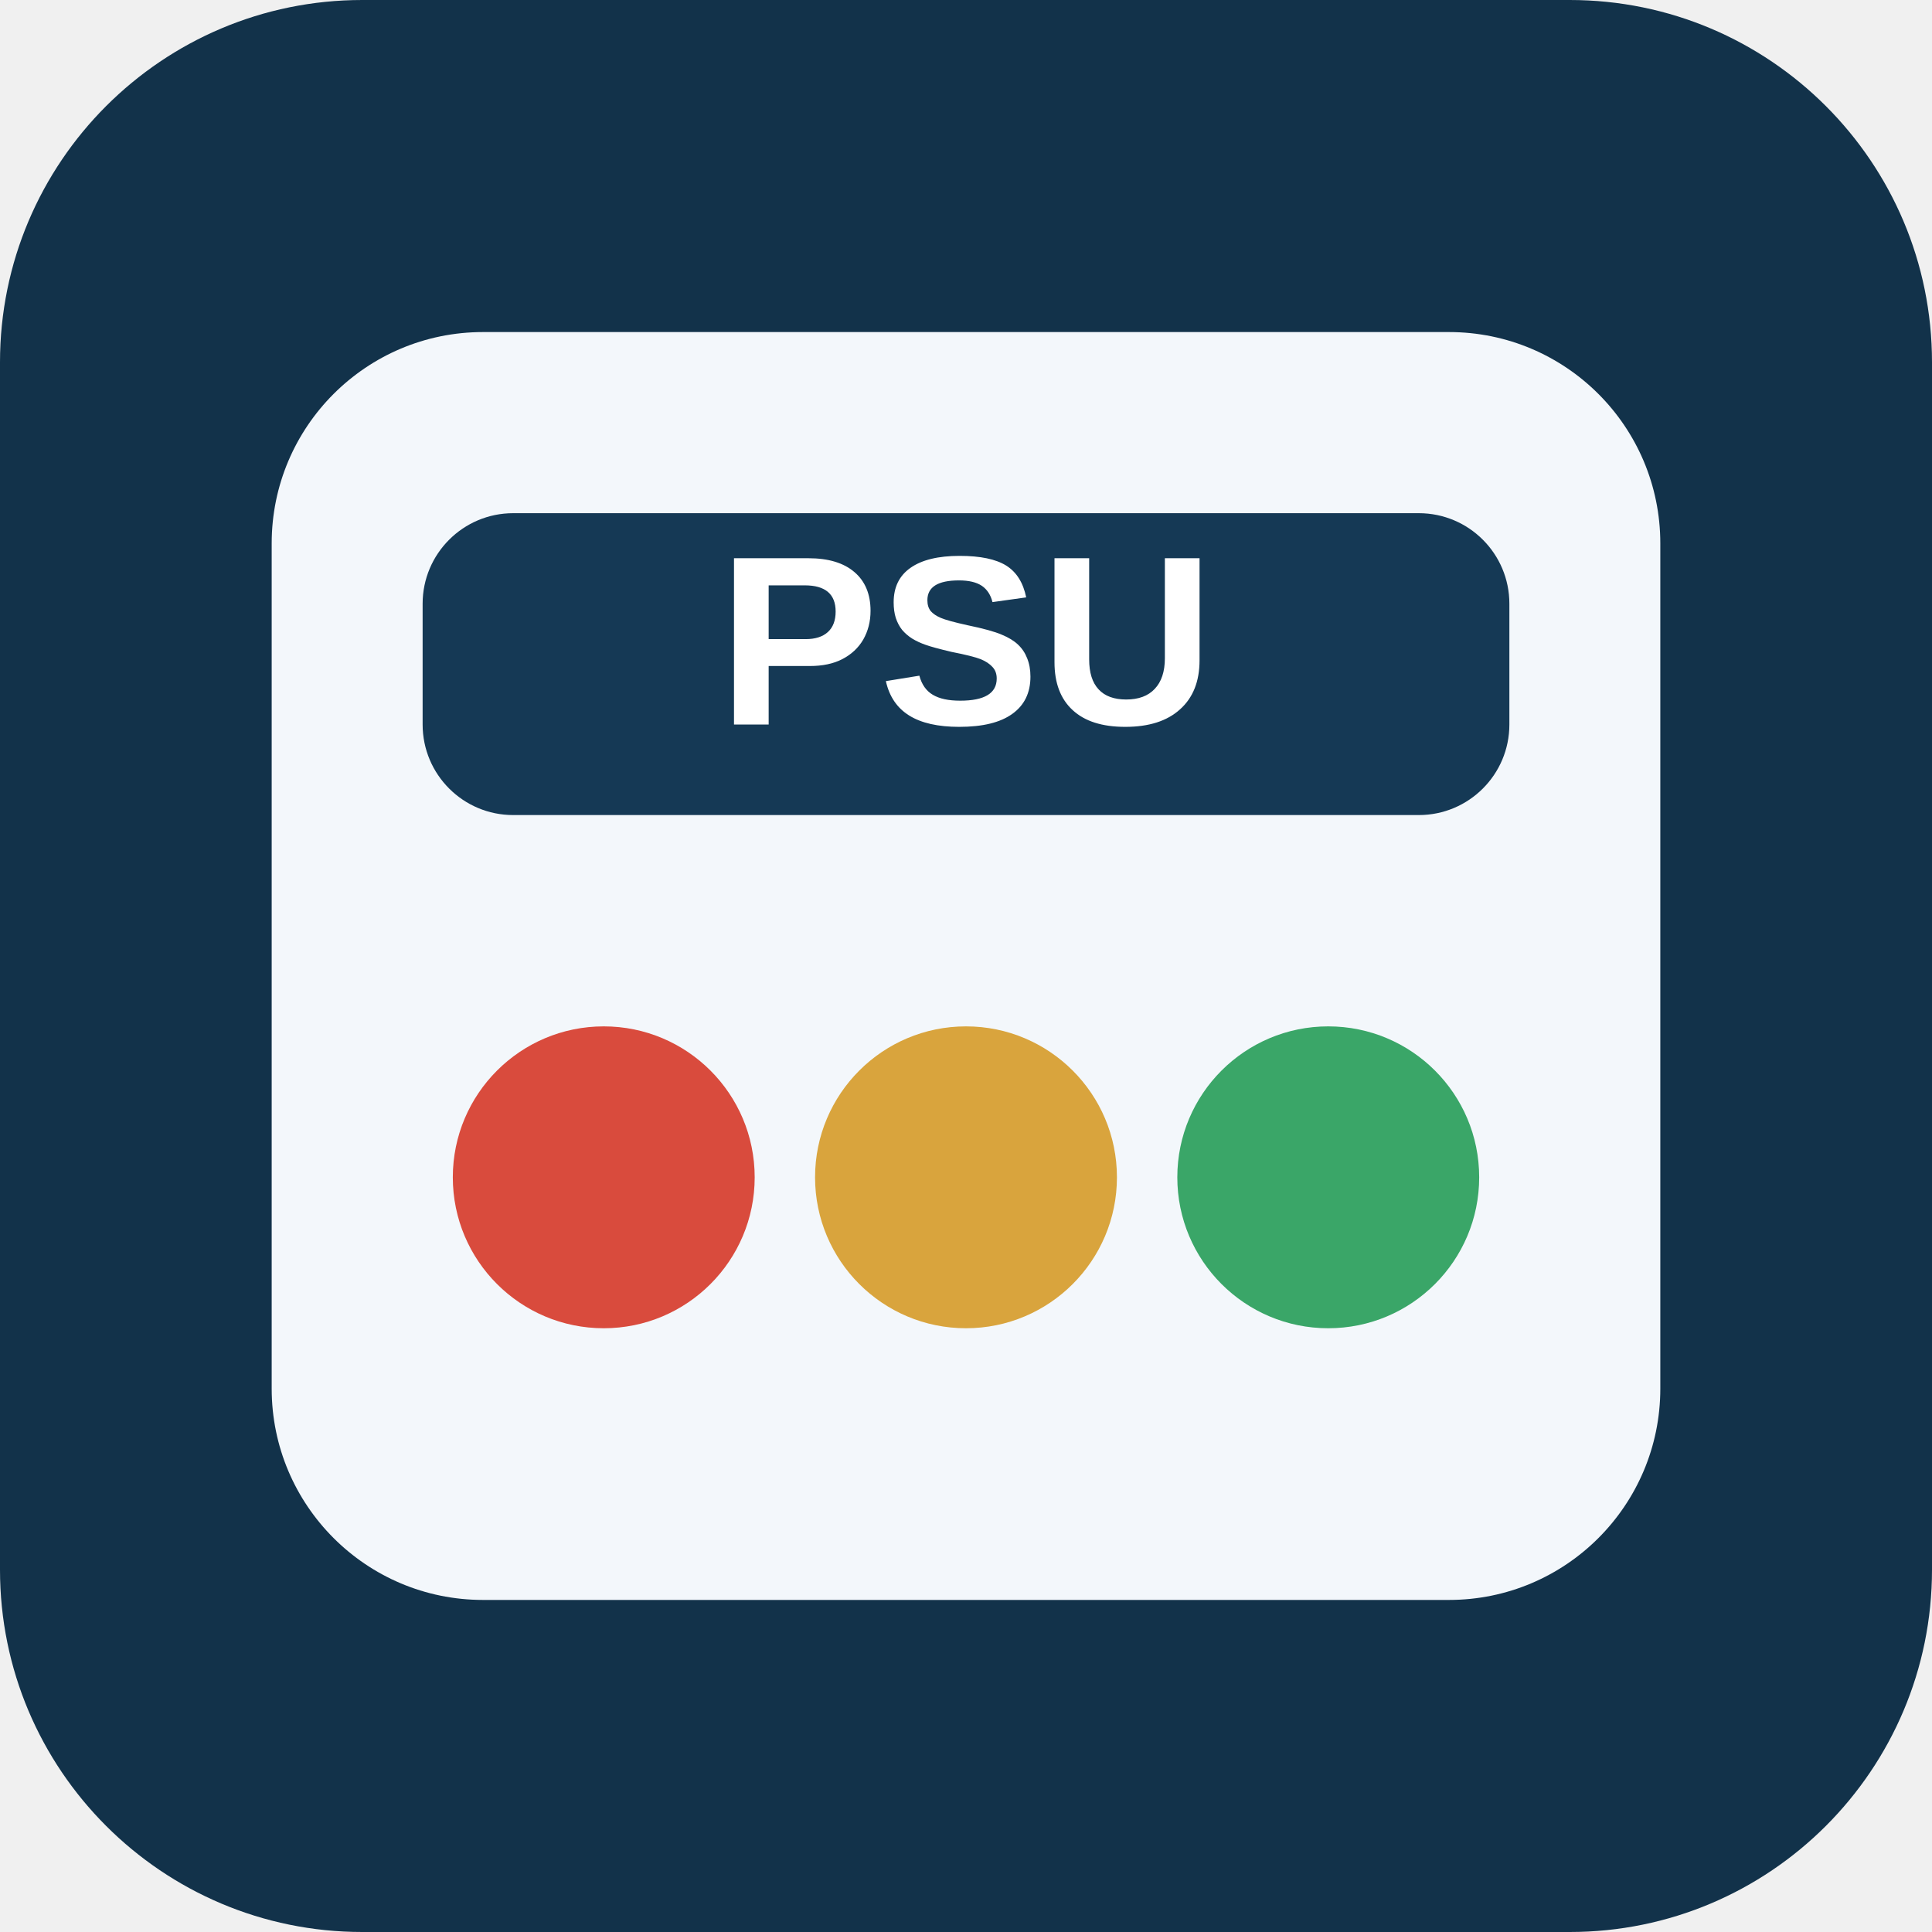
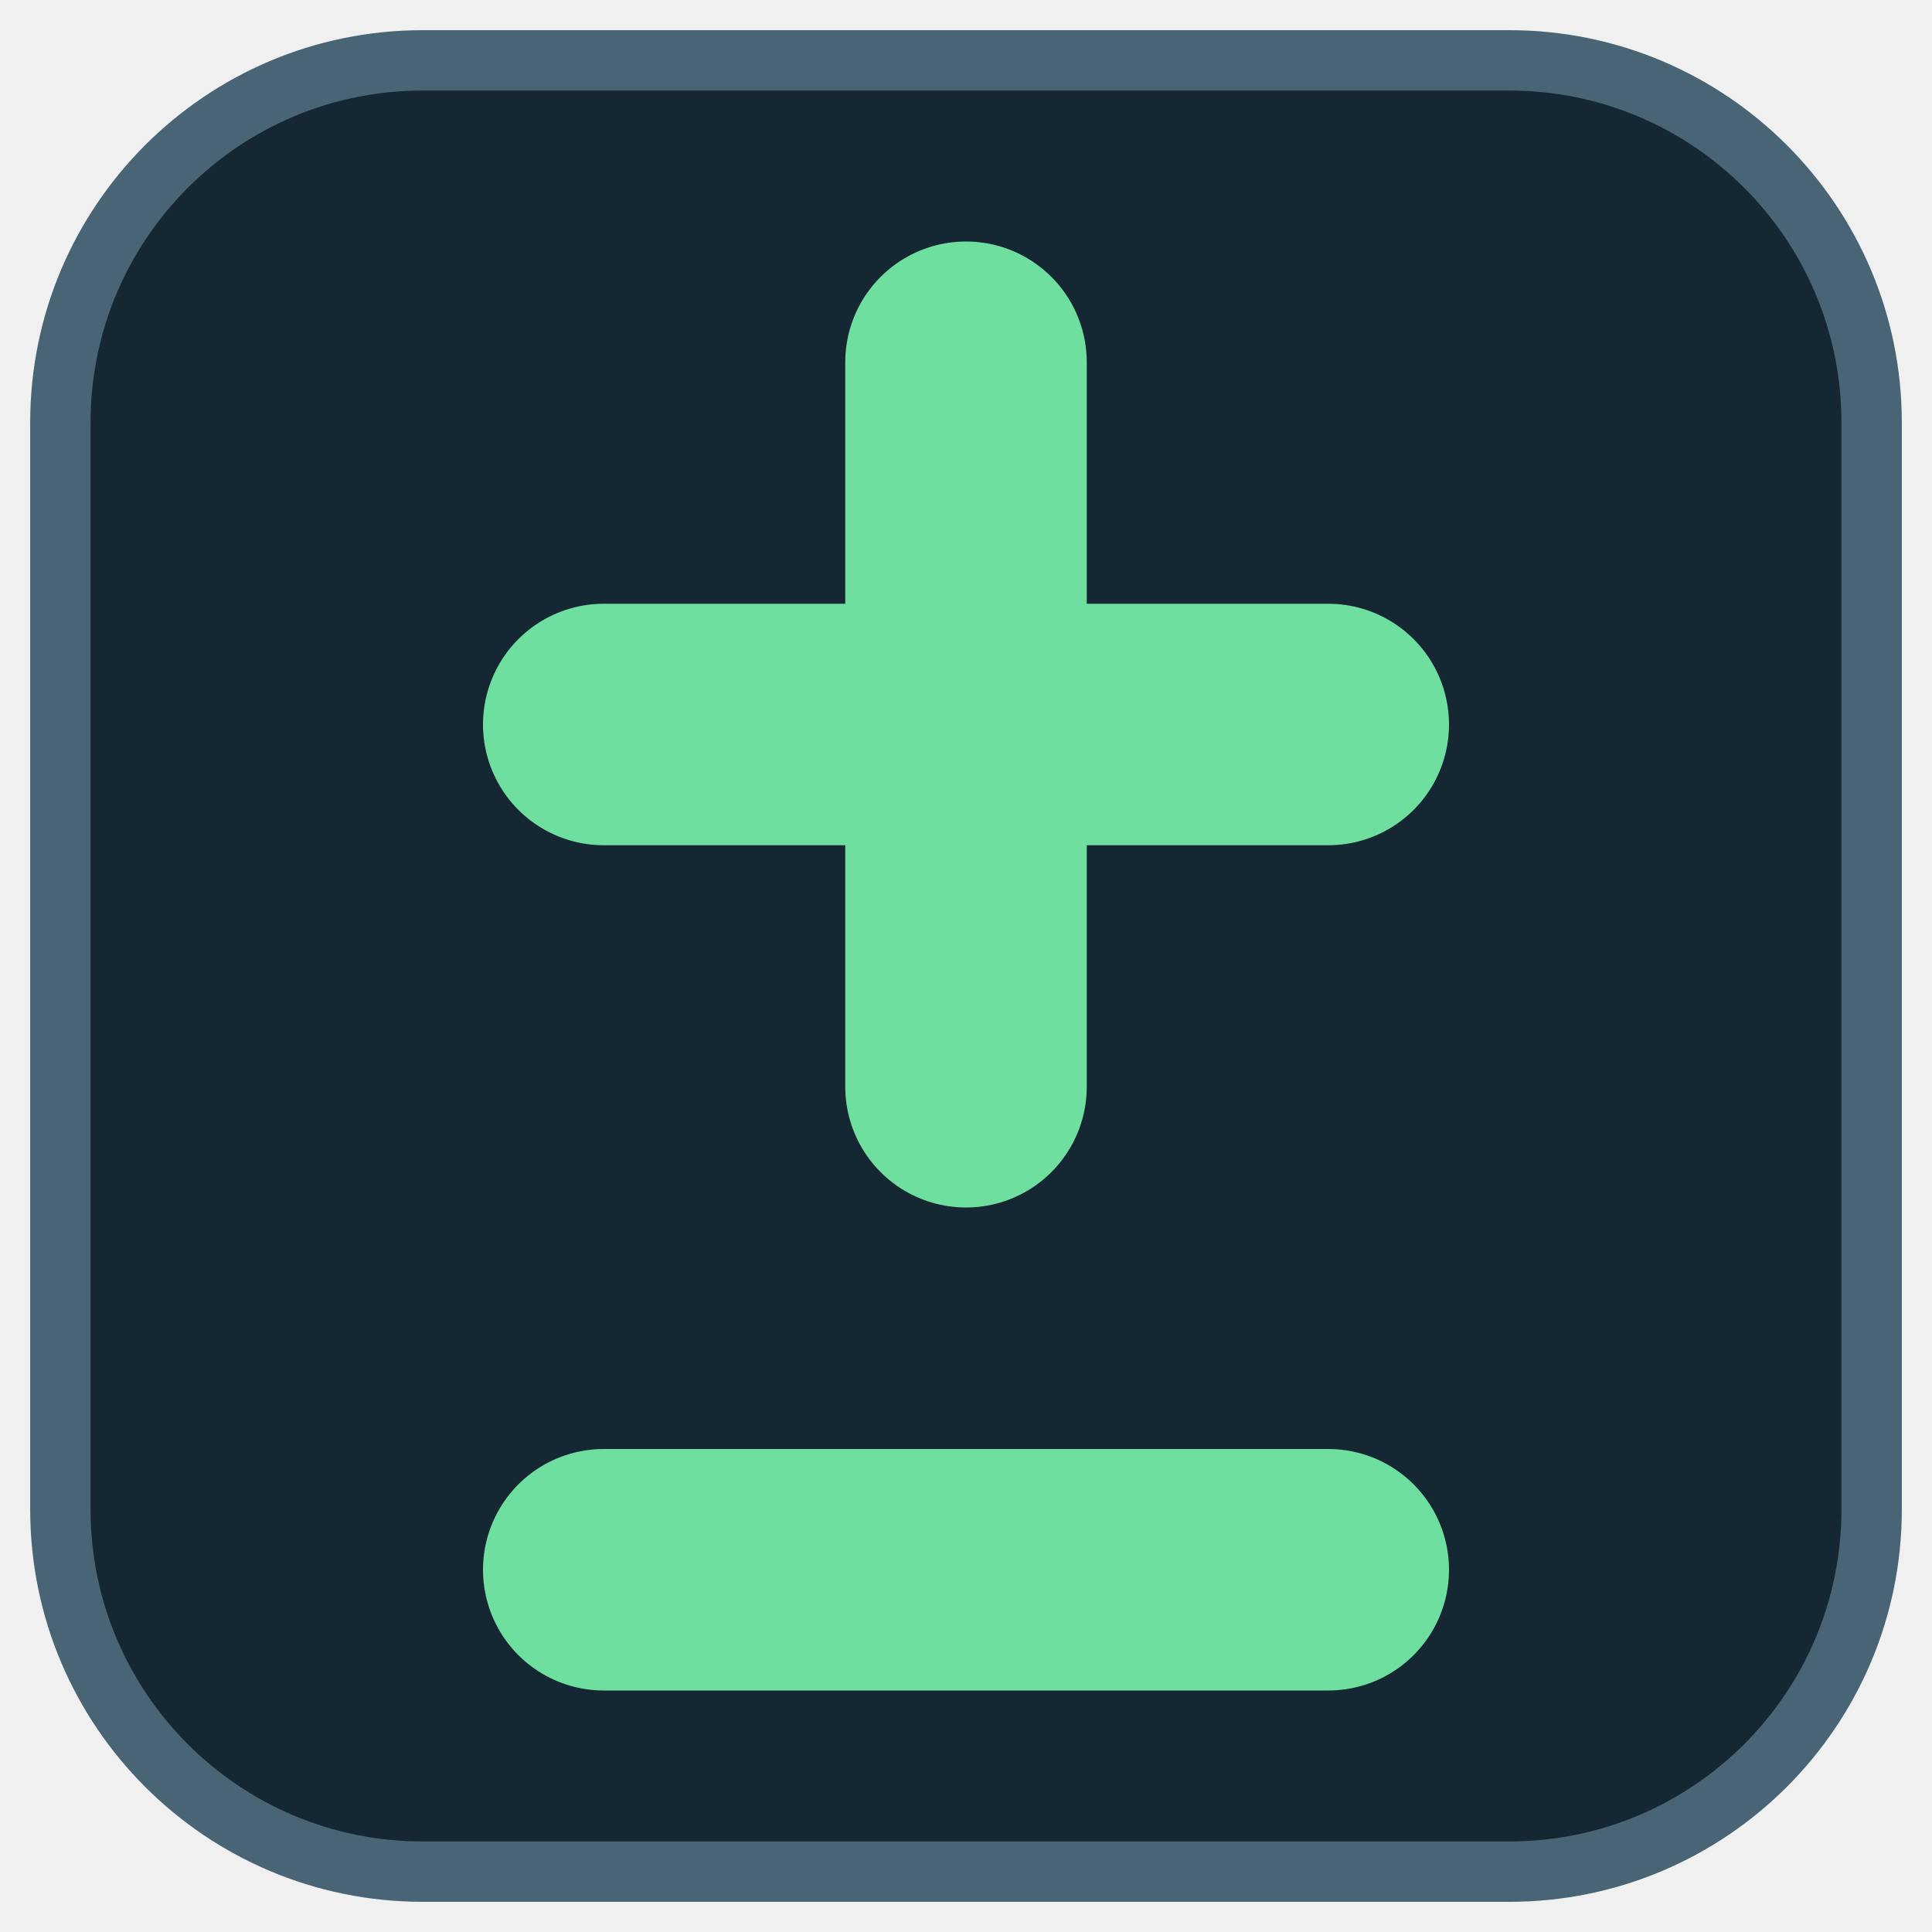
- <svg xmlns="http://www.w3.org/2000/svg" viewBox="0 0 128 128">
-   <rect width="128" height="128" rx="24" fill="#12324a" />
-   <rect x="18" y="22" width="92" height="84" rx="14" fill="#f3f7fb" />
-   <rect x="28" y="34" width="72" height="20" rx="6" fill="#153955" />
-   <circle cx="40" cy="78" r="10" fill="#d94b3d" />
-   <circle cx="64" cy="78" r="10" fill="#d9a43d" />
-   <circle cx="88" cy="78" r="10" fill="#3aa668" />
-   <text x="64" y="48" text-anchor="middle" font-family="Arial, sans-serif" font-size="16" font-weight="700" fill="#ffffff">PSU</text>
+ <svg xmlns="http://www.w3.org/2000/svg" viewBox="0 0 32 32">
+   <rect x="1" y="1" width="30" height="30" rx="6" fill="#152733" stroke="#486475" stroke-width="1" />
+   <path d="M10 12H22M16 6V18M10 26H22" fill="none" stroke="#6fdfa0" stroke-width="4" stroke-linecap="round" />
</svg>
